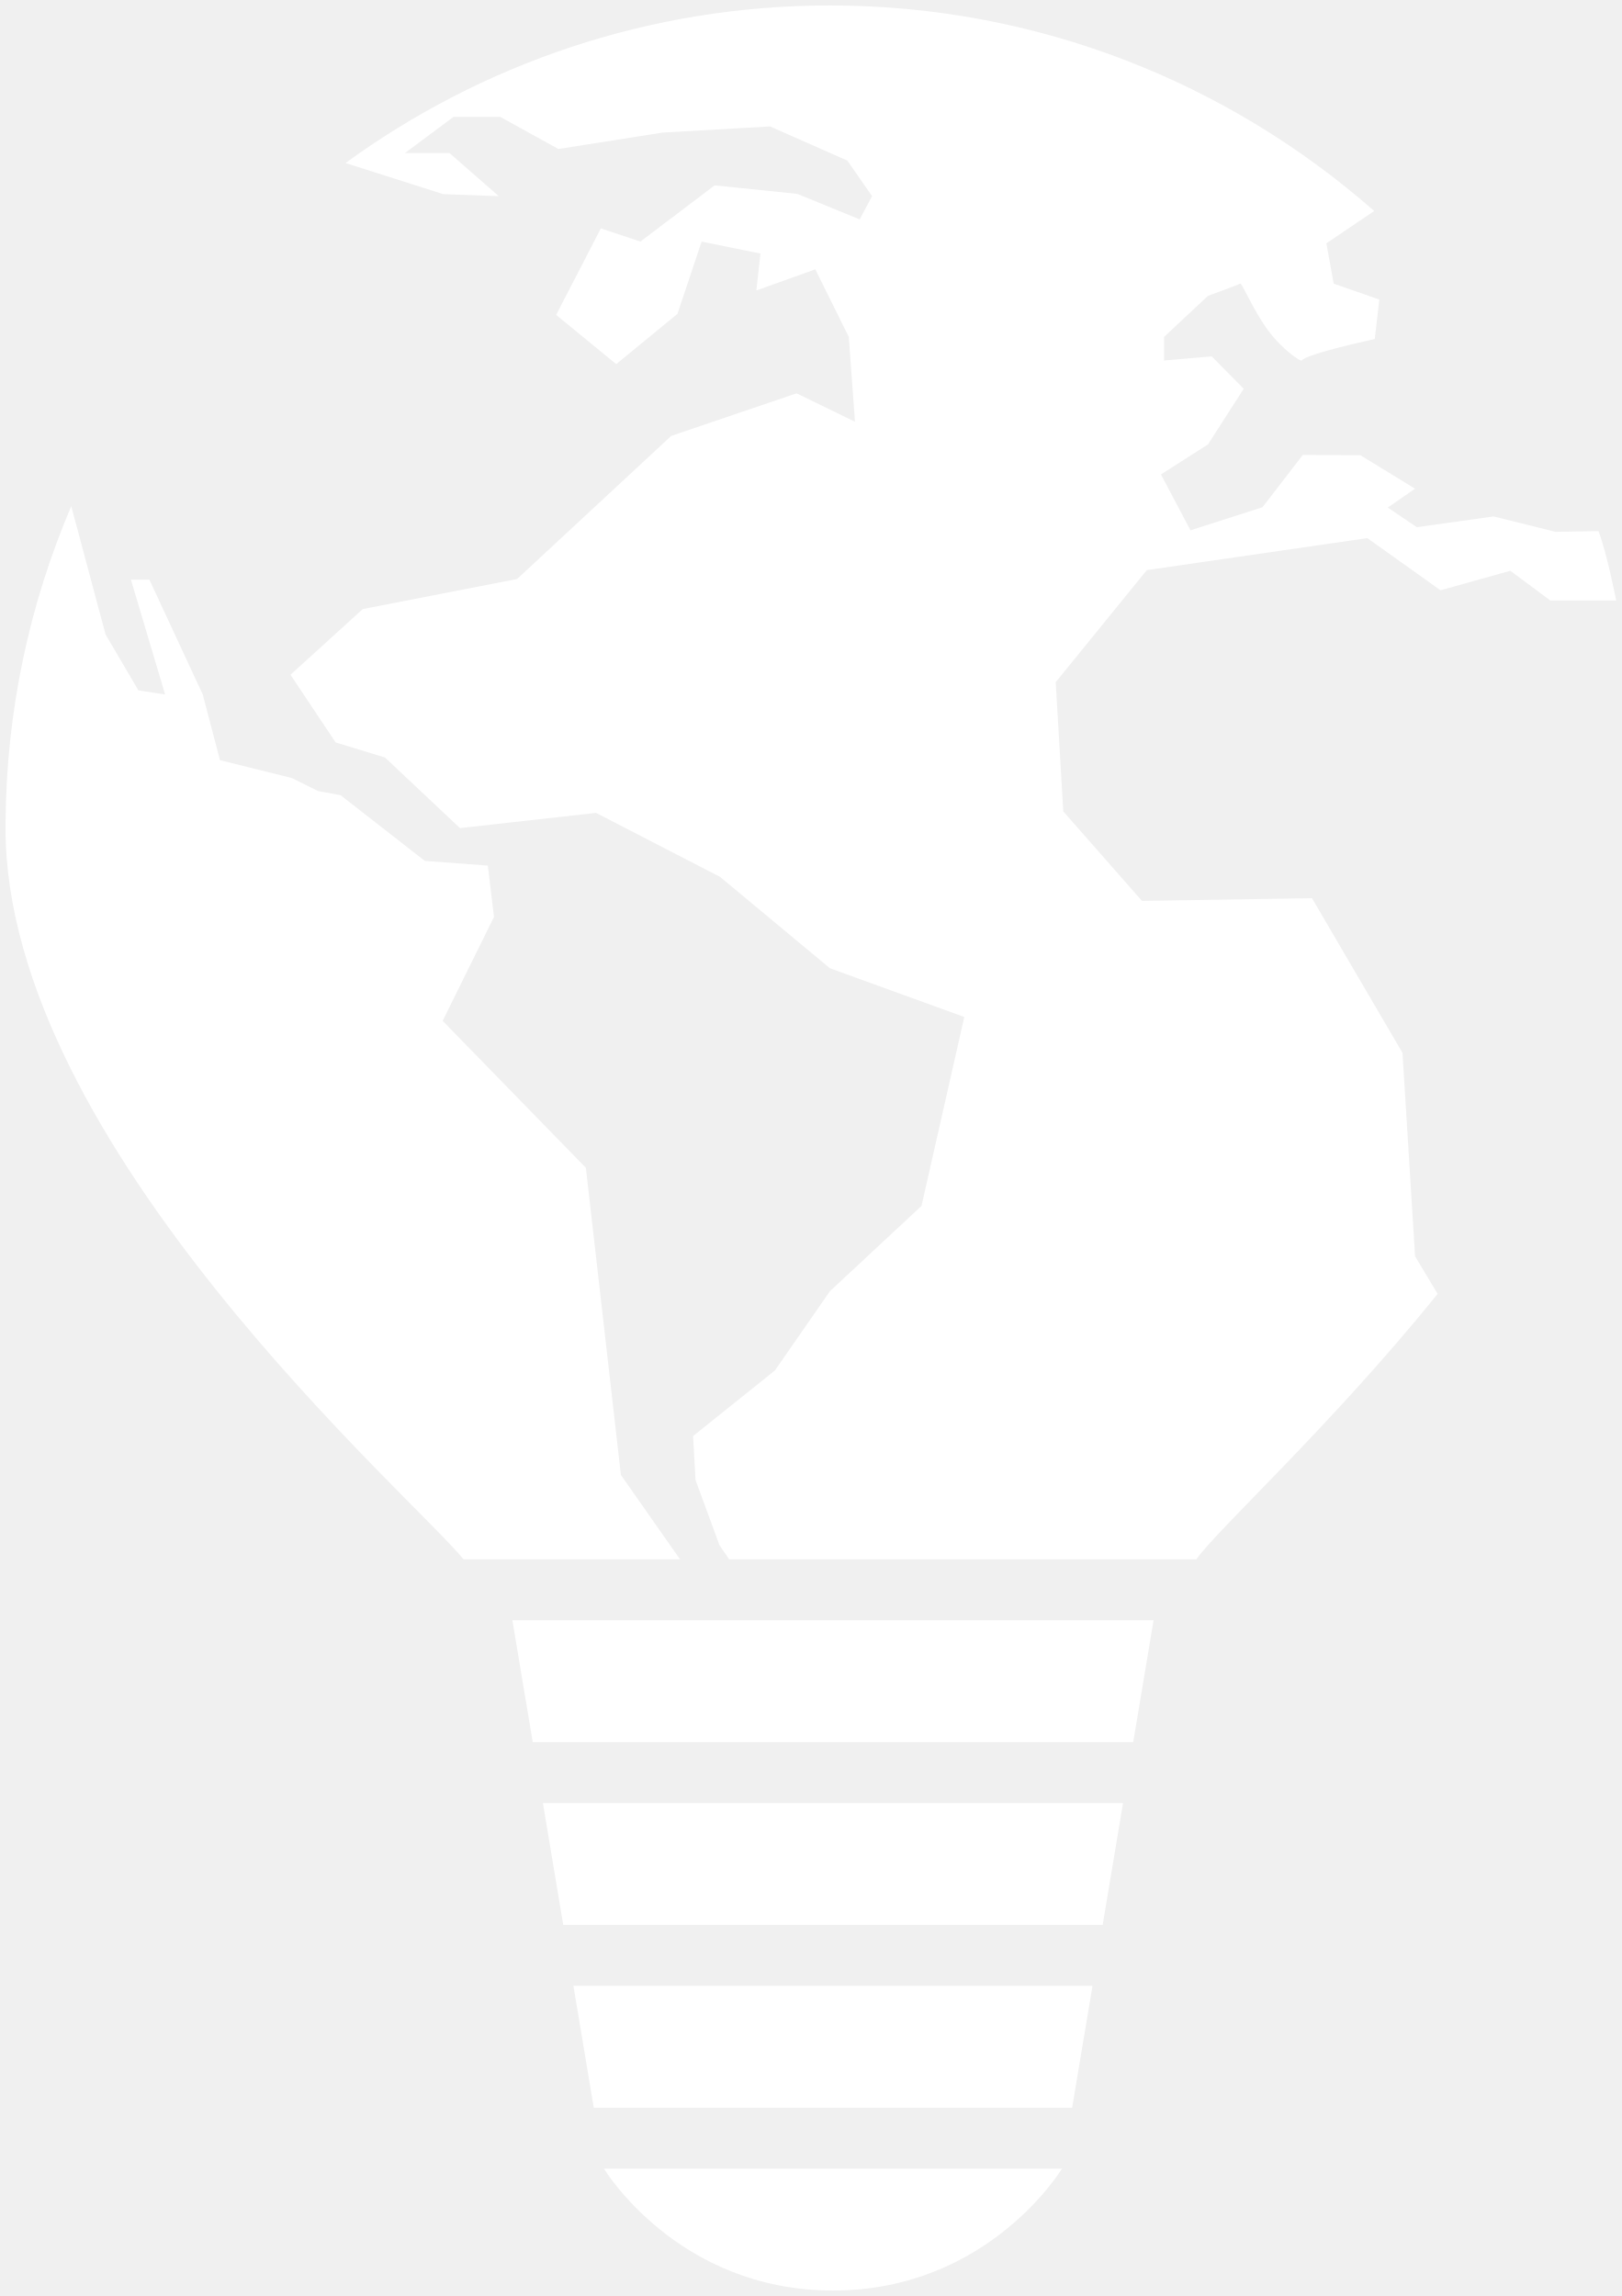
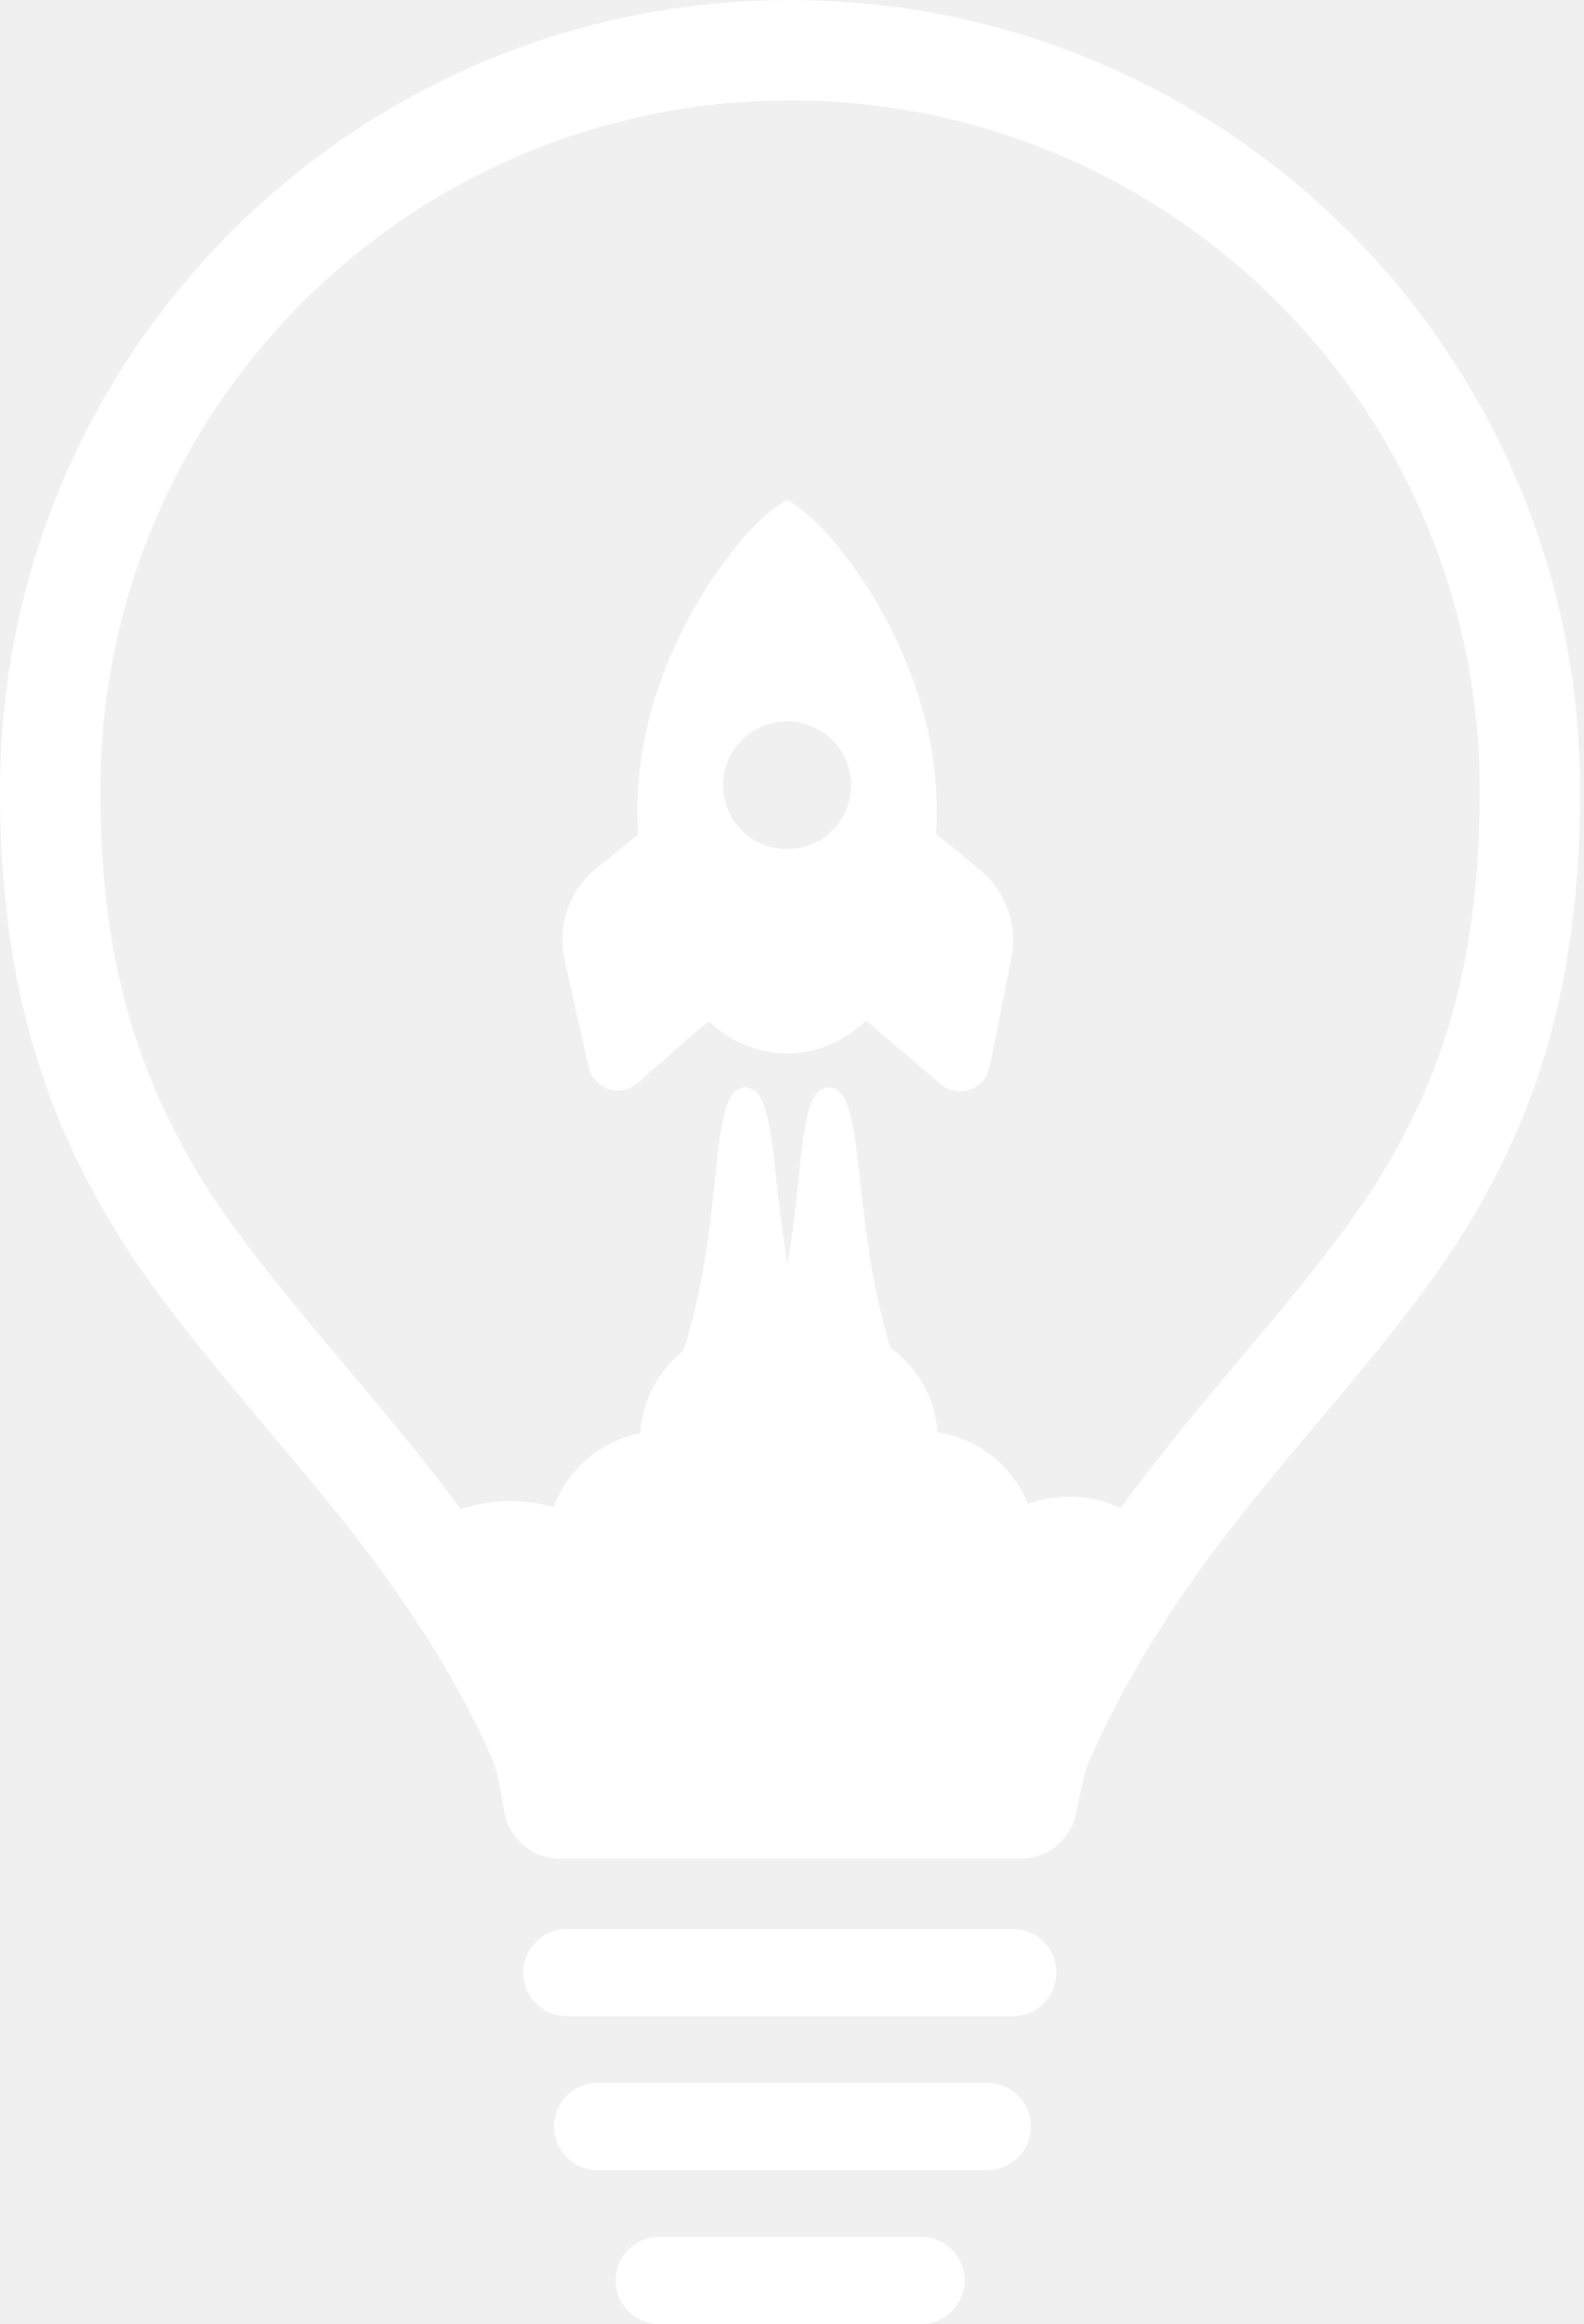
- <svg xmlns="http://www.w3.org/2000/svg" width="113" height="160" viewBox="0 0 113 160">
-   <path d="M76.837 134.14l1.418-8.492H37.83l1.418 8.493h37.59zm-.71 4.247l-1.418 8.493H41.375l-1.418-8.493h36.17zm2.838-16.985l1.418-8.493h-44.68l1.418 8.492h41.845zm-36.88 29.724s5.107 8.493 15.958 8.493c10.85 0 15.957-8.494 15.957-8.494H42.085zm5.3-42.463l-4.12-5.88-2.44-21.402-9.98-10.242 3.578-7.243-.43-3.574-4.39-.328-5.872-4.58-1.573-.29-1.816-.902-5.014-1.25L14.13 48.4l-3.72-8.005H9.123l2.383 8.002-1.86-.286-2.29-3.897-2.39-8.94c-2.9 6.787-4.53 14.24-4.58 22.064l-.002.37c0 22.127 28.51 46.71 31.915 50.956h15.086zm3.42 0l-.673-.99-1.664-4.53-.174-3.07L54 95.5l3.83-5.52 6.383-5.946 2.98-13.164-9.363-3.397-7.66-6.37-8.637-4.456-9.483 1.06-5.225-4.92-3.437-1.05-3.147-4.715 5.034-4.576L36.03 40.35l10.74-9.972 8.74-2.968 4.066 1.98-.43-5.91-2.335-4.713-4.108 1.475.288-2.574-4.1-.833-1.687 5.04-4.264 3.5-4.187-3.43 3.115-6.03 2.757.92 5.173-3.918 5.767.596 4.34 1.777.862-1.62-1.718-2.477-5.393-2.383-7.493.43-7.253 1.143-4.058-2.24h-3.247l-3.39 2.524h3.108l3.434 3.003-3.868-.142-6.812-2.168C33.56 4.463 45.222.38 57.828.38c14.525 0 27.8 5.422 37.928 14.324l-3.332 2.253.51 2.81 3.18 1.108-.318 2.752s-4.755 1.022-5.092 1.496c-.07.1-1.398-.812-2.34-2.097-1.104-1.503-1.848-3.413-1.957-3.26-.038.054-2.23.848-2.23.848l-3.064 2.866v1.643l3.323-.288 2.228 2.256-2.487 3.877-3.28 2.093 2.06 3.896 5.014-1.608 2.81-3.646 4.012.02 3.81 2.333-1.9 1.313 2.023 1.37 5.348-.75 4.318 1.072 2.993-.05c.58 1.486 1.234 4.838 1.234 4.838h-4.586l-2.79-2.074-4.866 1.36-5.098-3.636-15.367 2.23-6.348 7.81.527 9.002 5.484 6.24 11.846-.19 6.308 10.78.875 14.17 1.575 2.626c-7.527 9.3-15.344 16.398-16.816 18.497H50.805z" fill="#FFF" fill-rule="evenodd" />
+ <svg xmlns="http://www.w3.org/2000/svg" width="109" height="160">
+   <path d="M33.754 120.778c-1.425-3.143-3.112-6.16-5.075-9.145-2.67-4.061-5.014-7.019-10.361-13.353-7.058-8.36-9.97-12.294-12.778-17.936C1.886 73.005 0 64.786 0 54.427 0 24.367 24.353 0 54.393 0s54.393 24.368 54.393 54.427c0 10.177-1.773 18.211-5.207 25.32-2.67 5.527-5.648 9.621-12.162 17.356-.168.199-1.03 1.22-1.273 1.51-4.734 5.623-7.295 8.903-9.946 13.007-2.068 3.202-3.84 6.465-5.335 9.898-.206.62-.462 1.722-.77 3.304a3.885 3.885 0 0 1-3.814 3.143H38.547a3.885 3.885 0 0 1-3.841-3.304c-.257-1.698-.524-2.873-.8-3.526-.048-.117-.1-.236-.152-.357zm-2.027-16.872a10.493 10.493 0 0 1 3.404-.564c1.038 0 2.04.15 2.986.43a7.975 7.975 0 0 1 5.96-5.098 7.945 7.945 0 0 1 2.98-5.688c2.965-9.273 1.608-18.122 4.259-18.122 2.047 0 1.764 5.393 2.907 12.169 1.146-6.777.773-12.169 2.843-12.169 2.603 0 1.439 8.715 4.226 17.907a7.95 7.95 0 0 1 3.26 5.845 7.973 7.973 0 0 1 6.212 4.927 8.324 8.324 0 0 1 2.842-.497 8.29 8.29 0 0 1 3.545.79c1.962-2.714 4.264-5.58 7.71-9.675l.621-.736.654-.775c6.446-7.654 8.95-11.202 11.225-15.91 3.041-6.295 4.519-13.356 4.519-22.313 0-26.243-21.26-47.517-47.487-47.517-26.226 0-47.487 21.274-47.487 47.517 0 9.1 1.57 16.317 4.815 22.836 2.408 4.837 4.842 8.229 11.872 16.557 3.866 4.58 6.193 7.44 8.134 10.086zm41.01 31.9a3.002 3.002 0 0 1-3.003 3.002H39.03a3.002 3.002 0 1 1 0-6.004h30.705a3.002 3.002 0 0 1 3.002 3.002zm-1.764 10.596a3.002 3.002 0 0 1-3.002 3.002H41.148a3.002 3.002 0 1 1 0-6.004H67.97a3.002 3.002 0 0 1 3.002 3.002zm-4.556 10.596A3.002 3.002 0 0 1 63.415 160H45.386a3.002 3.002 0 0 1 0-6.004h18.03a3.002 3.002 0 0 1 3.001 3.002zM48.916 40.035c1.463-2.11 3.033-4.289 5.27-5.64 2.204 1.318 3.76 3.458 5.201 5.53 3.397 5.127 5.473 11.286 5.054 17.476 1.098.917 2.227 1.797 3.309 2.733 1.552 1.422 2.276 3.64 1.903 5.701-.52 2.605-1.021 5.216-1.572 7.813-.307 1.337-2.121 1.948-3.188 1.095-1.77-1.473-3.496-3-5.266-4.475-1.339 1.285-3.118 2.141-4.985 2.244-2.15.151-4.278-.737-5.837-2.189-1.27.969-2.447 2.132-3.688 3.17-.6.48-1.098 1.11-1.807 1.439-1.1.47-2.517-.232-2.766-1.41-.567-2.54-1.158-5.075-1.708-7.618-.447-2.152.344-4.494 2.008-5.937.963-.806 1.94-1.596 2.92-2.38.273-.143.136-.474.152-.716-.293-5.972 1.754-11.875 5-16.836zm1.737 11.398c-1.284 1.648-1.129 4.201.36 5.673 1.578 1.733 4.566 1.796 6.216.133 1.273-1.16 1.704-3.106 1.096-4.706-.557-1.543-2.048-2.7-3.688-2.844-1.515-.173-3.083.521-3.984 1.744z" fill="#FFF" />
</svg>
